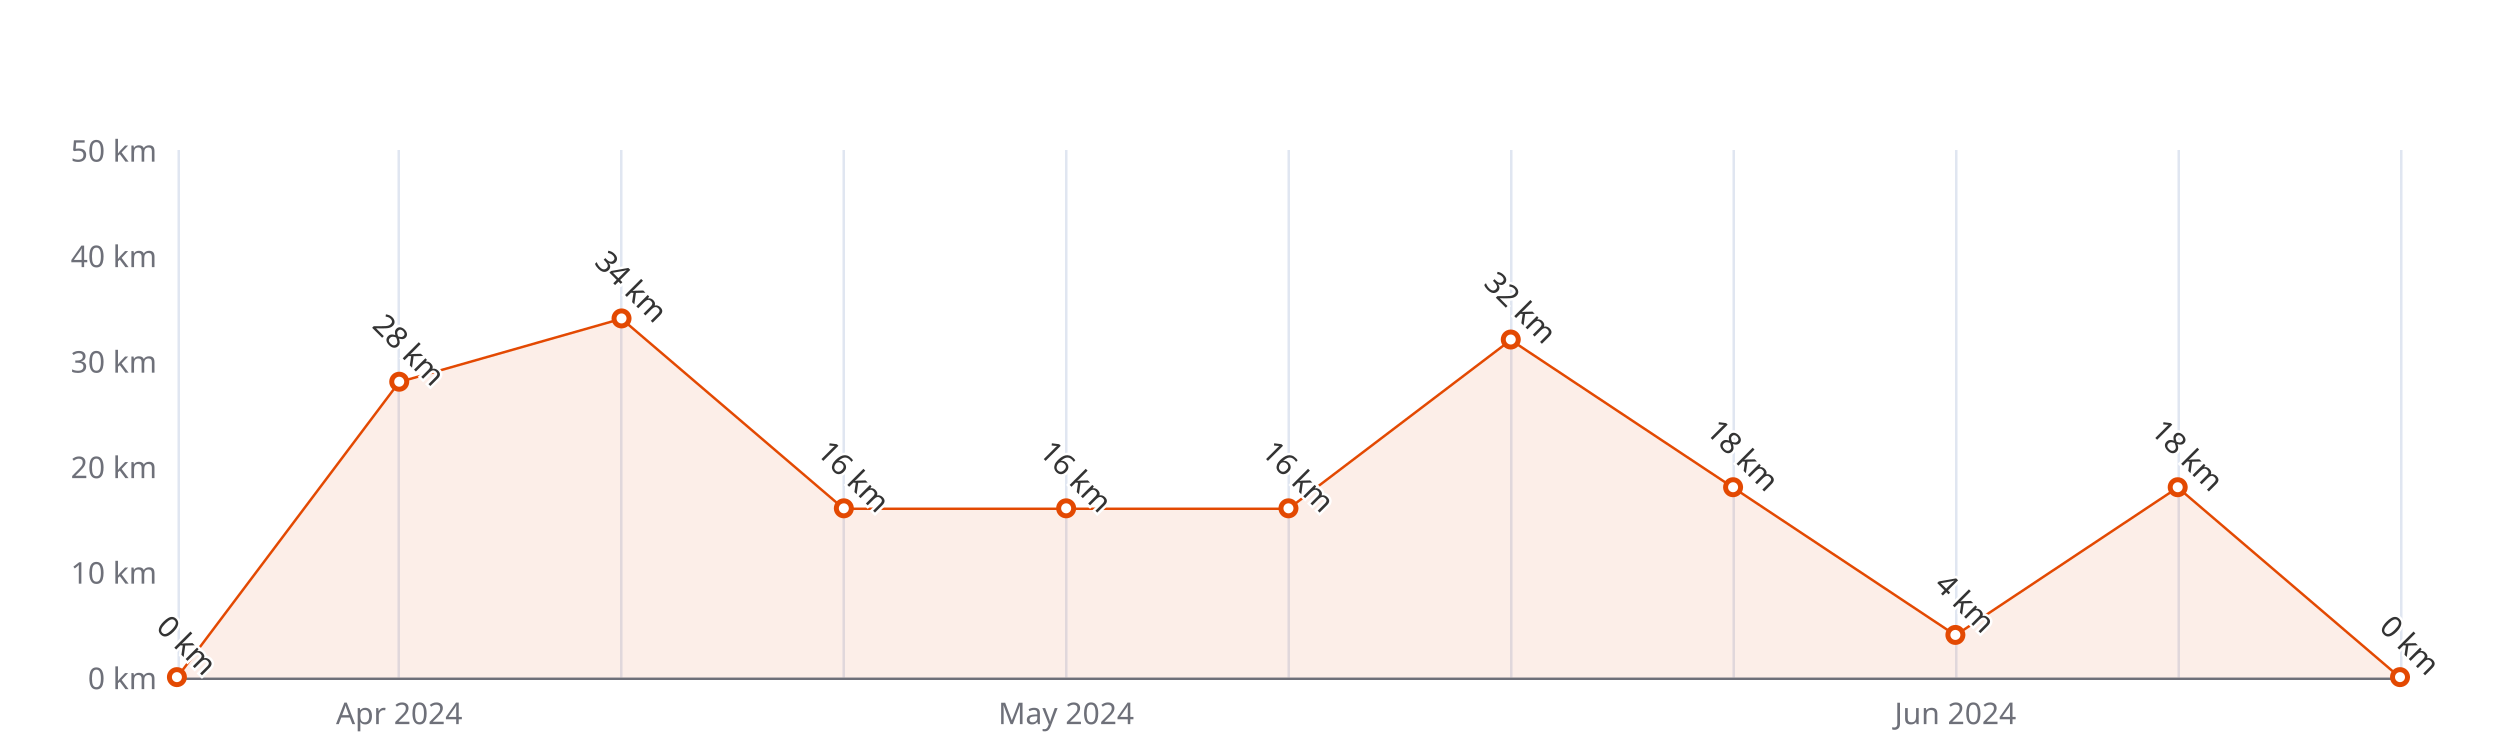
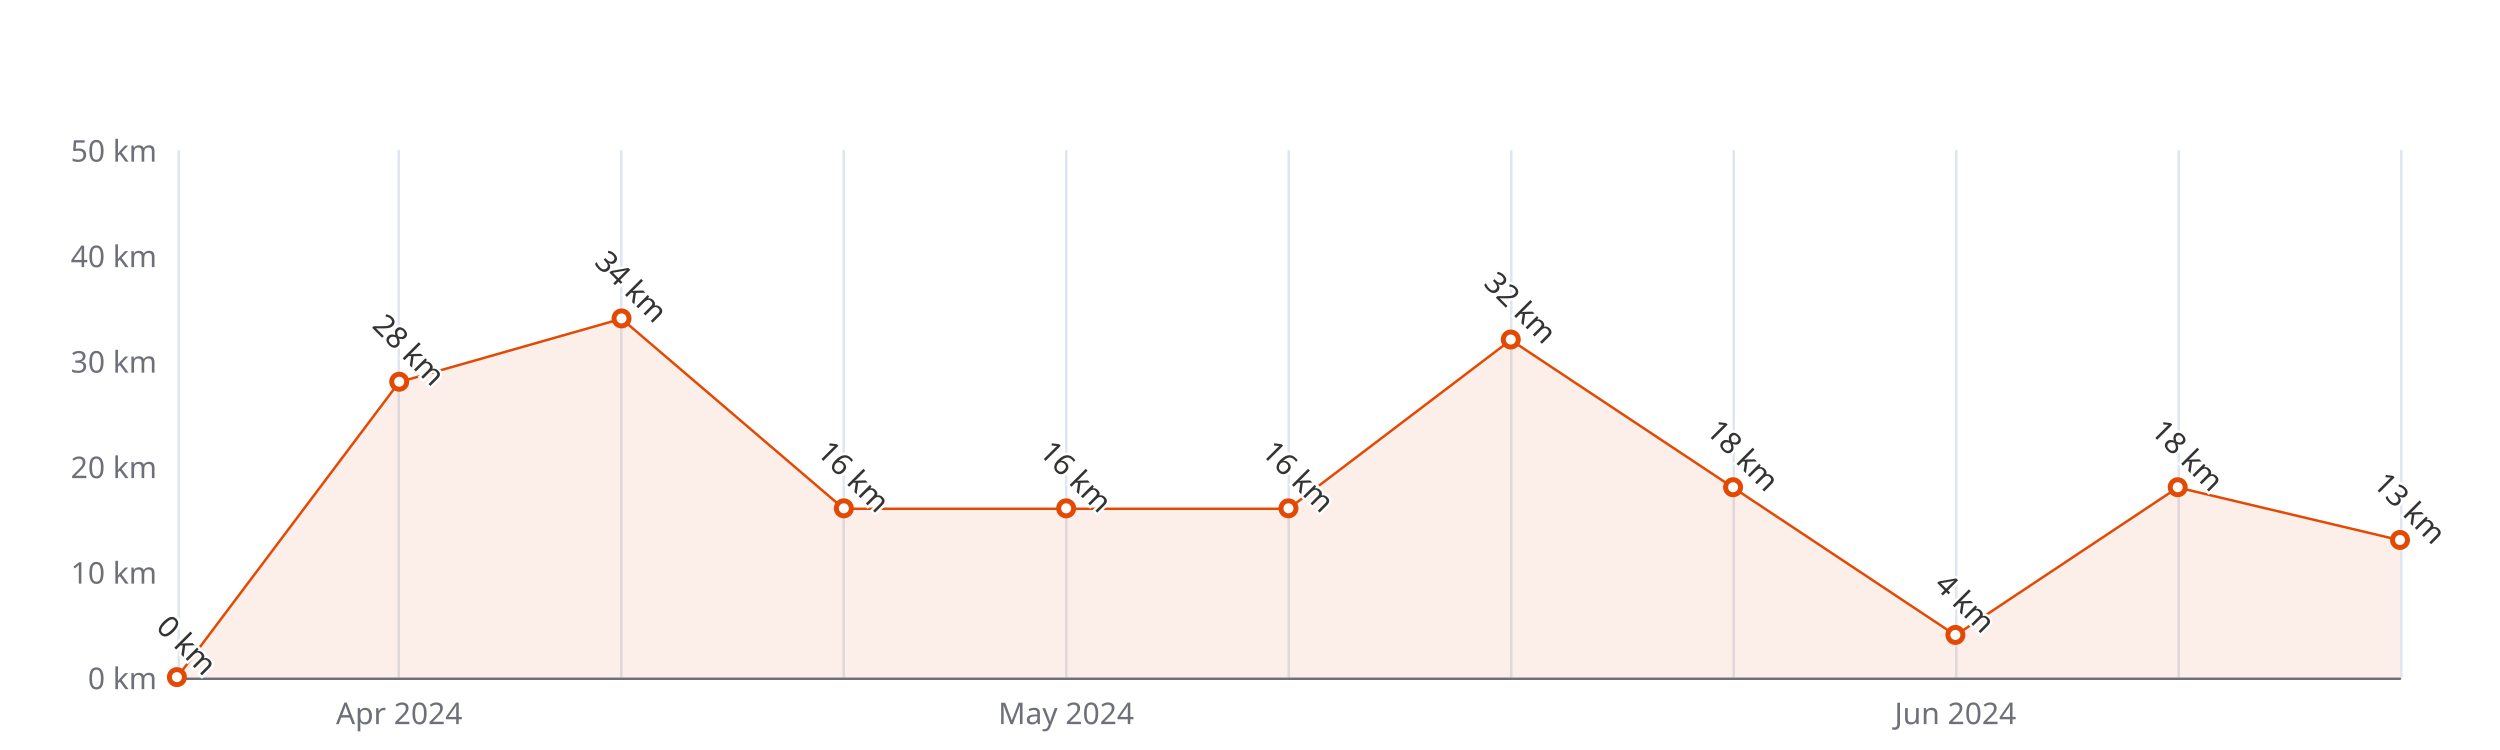
<svg xmlns="http://www.w3.org/2000/svg" width="1000" height="300" version="1.1" baseProfile="full" viewBox="0 0 1000 300">
  <rect width="1000" height="300" x="0" y="0" id="0" fill="#ffffff" />
  <path d="M71.5 60L71.5 271" fill="none" stroke="#E0E6F1" />
  <path d="M159.5 60L159.5 271" fill="none" stroke="#E0E6F1" />
  <path d="M248.5 60L248.5 271" fill="none" stroke="#E0E6F1" />
  <path d="M337.5 60L337.5 271" fill="none" stroke="#E0E6F1" />
  <path d="M426.5 60L426.5 271" fill="none" stroke="#E0E6F1" />
  <path d="M515.5 60L515.5 271" fill="none" stroke="#E0E6F1" />
  <path d="M604.5 60L604.5 271" fill="none" stroke="#E0E6F1" />
  <path d="M693.5 60L693.5 271" fill="none" stroke="#E0E6F1" />
  <path d="M782.5 60L782.5 271" fill="none" stroke="#E0E6F1" />
  <path d="M871.5 60L871.5 271" fill="none" stroke="#E0E6F1" />
  <path d="M960.5 60L960.5 271" fill="none" stroke="#E0E6F1" />
  <path d="M70.8 271.5L960 271.5" fill="none" stroke="#6E7079" stroke-linecap="round" />
  <text dominant-baseline="central" text-anchor="end" style="font-size:12px;font-family:sans-serif;" xml:space="preserve" transform="translate(62.76 271)" fill="#6E7079">0 km</text>
  <text dominant-baseline="central" text-anchor="end" style="font-size:12px;font-family:sans-serif;" xml:space="preserve" transform="translate(62.76 228.8)" fill="#6E7079">10 km</text>
  <text dominant-baseline="central" text-anchor="end" style="font-size:12px;font-family:sans-serif;" xml:space="preserve" transform="translate(62.76 186.6)" fill="#6E7079">20 km</text>
  <text dominant-baseline="central" text-anchor="end" style="font-size:12px;font-family:sans-serif;" xml:space="preserve" transform="translate(62.76 144.4)" fill="#6E7079">30 km</text>
  <text dominant-baseline="central" text-anchor="end" style="font-size:12px;font-family:sans-serif;" xml:space="preserve" transform="translate(62.76 102.2)" fill="#6E7079">40 km</text>
  <text dominant-baseline="central" text-anchor="end" style="font-size:12px;font-family:sans-serif;" xml:space="preserve" transform="translate(62.76 60)" fill="#6E7079">50 km</text>
  <text dominant-baseline="central" text-anchor="middle" style="font-size:12px;font-family:sans-serif;" xml:space="preserve" y="6" transform="translate(159.684 279)" fill="#6E7079">Apr 2024</text>
  <text dominant-baseline="central" text-anchor="middle" style="font-size:12px;font-family:sans-serif;" xml:space="preserve" y="6" transform="translate(426.456 279)" fill="#6E7079">May 2024</text>
  <text dominant-baseline="central" text-anchor="middle" style="font-size:12px;font-family:sans-serif;" xml:space="preserve" y="6" transform="translate(782.152 279)" fill="#6E7079">Jun 2024</text>
  <g clip-path="url(#zr5-c0)">
-     <path d="M70.8 271L159.7 152.8L248.6 127.5L337.5 203.5L426.5 203.5L515.4 203.5L604.3 136L693.2 195L782.2 254.1L871.1 195L960 271L871.1 271L782.2 271L693.2 271L604.3 271L515.4 271L426.5 271L337.5 271L248.6 271L159.7 271L70.8 271Z" fill="rgb(227,73,2)" fill-opacity="0.09" />
-     <path d="M70.8 271L159.7 152.8L248.6 127.5L337.5 203.5L426.5 203.5L515.4 203.5L604.3 136L693.2 195L782.2 254.1L871.1 195L960 271" fill="none" stroke="#E34902" stroke-linejoin="bevel" />
+     <path d="M70.8 271L159.7 152.8L248.6 127.5L337.5 203.5L426.5 203.5L515.4 203.5L604.3 136L693.2 195L782.2 254.1L871.1 195L960 216.1L960 271L871.1 271L782.2 271L693.2 271L604.3 271L515.4 271L426.5 271L337.5 271L248.6 271L159.7 271L70.8 271Z" fill="rgb(227,73,2)" fill-opacity="0.09" />
+     <path d="M70.8 271L159.7 152.8L248.6 127.5L337.5 203.5L426.5 203.5L515.4 203.5L604.3 136L693.2 195L782.2 254.1L871.1 195L960 216.1" fill="none" stroke="#E34902" stroke-linejoin="bevel" />
  </g>
  <path d="M1 0A1 1 0 1 1 1 -0.1A1 1 0 0 1 1 0" transform="matrix(3,0,0,3,70.76,271)" fill="#fff" stroke="#E34902" stroke-width="0.667" />
  <path d="M1 0A1 1 0 1 1 1 -0.1A1 1 0 0 1 1 0" transform="matrix(3,0,0,3,159.684,152.84)" fill="#fff" stroke="#E34902" stroke-width="0.667" />
  <path d="M1 0A1 1 0 1 1 1 -0.1A1 1 0 0 1 1 0" transform="matrix(3,0,0,3,248.608,127.52)" fill="#fff" stroke="#E34902" stroke-width="0.667" />
  <path d="M1 0A1 1 0 1 1 1 -0.1A1 1 0 0 1 1 0" transform="matrix(3,0,0,3,337.532,203.48)" fill="#fff" stroke="#E34902" stroke-width="0.667" />
  <path d="M1 0A1 1 0 1 1 1 -0.1A1 1 0 0 1 1 0" transform="matrix(3,0,0,3,426.456,203.48)" fill="#fff" stroke="#E34902" stroke-width="0.667" />
  <path d="M1 0A1 1 0 1 1 1 -0.1A1 1 0 0 1 1 0" transform="matrix(3,0,0,3,515.38,203.48)" fill="#fff" stroke="#E34902" stroke-width="0.667" />
  <path d="M1 0A1 1 0 1 1 1 -0.1A1 1 0 0 1 1 0" transform="matrix(3,0,0,3,604.304,135.96)" fill="#fff" stroke="#E34902" stroke-width="0.667" />
  <path d="M1 0A1 1 0 1 1 1 -0.1A1 1 0 0 1 1 0" transform="matrix(3,0,0,3,693.228,195.04)" fill="#fff" stroke="#E34902" stroke-width="0.667" />
  <path d="M1 0A1 1 0 1 1 1 -0.1A1 1 0 0 1 1 0" transform="matrix(3,0,0,3,782.152,254.12)" fill="#fff" stroke="#E34902" stroke-width="0.667" />
  <path d="M1 0A1 1 0 1 1 1 -0.1A1 1 0 0 1 1 0" transform="matrix(3,0,0,3,871.076,195.04)" fill="#fff" stroke="#E34902" stroke-width="0.667" />
-   <path d="M1 0A1 1 0 1 1 1 -0.1A1 1 0 0 1 1 0" transform="matrix(3,0,0,3,960,271)" fill="#fff" stroke="#E34902" stroke-width="0.667" />
+   <path d="M1 0A1 1 0 1 1 1 -0.1A1 1 0 0 1 1 0" transform="matrix(3,0,0,3,960,216.14)" fill="#fff" stroke="#E34902" stroke-width="0.667" />
  <text dominant-baseline="central" text-anchor="middle" style="font-size:12px;font-family:sans-serif;" xml:space="preserve" y="-6" transform="matrix(0.707,0.707,-0.707,0.707,70.76,262)" fill="#333" stroke="rgb(255,255,255)" stroke-width="2" paint-order="stroke" stroke-miterlimit="2">0 km</text>
  <text dominant-baseline="central" text-anchor="middle" style="font-size:12px;font-family:sans-serif;" xml:space="preserve" y="-6" transform="matrix(0.707,0.707,-0.707,0.707,159.684,143.84)" fill="#333" stroke="rgb(255,255,255)" stroke-width="2" paint-order="stroke" stroke-miterlimit="2">28 km</text>
  <text dominant-baseline="central" text-anchor="middle" style="font-size:12px;font-family:sans-serif;" xml:space="preserve" y="-6" transform="matrix(0.707,0.707,-0.707,0.707,248.608,118.52)" fill="#333" stroke="rgb(255,255,255)" stroke-width="2" paint-order="stroke" stroke-miterlimit="2">34 km</text>
  <text dominant-baseline="central" text-anchor="middle" style="font-size:12px;font-family:sans-serif;" xml:space="preserve" y="-6" transform="matrix(0.707,0.707,-0.707,0.707,337.532,194.48)" fill="#333" stroke="rgb(255,255,255)" stroke-width="2" paint-order="stroke" stroke-miterlimit="2">16 km</text>
  <text dominant-baseline="central" text-anchor="middle" style="font-size:12px;font-family:sans-serif;" xml:space="preserve" y="-6" transform="matrix(0.707,0.707,-0.707,0.707,426.456,194.48)" fill="#333" stroke="rgb(255,255,255)" stroke-width="2" paint-order="stroke" stroke-miterlimit="2">16 km</text>
  <text dominant-baseline="central" text-anchor="middle" style="font-size:12px;font-family:sans-serif;" xml:space="preserve" y="-6" transform="matrix(0.707,0.707,-0.707,0.707,515.38,194.48)" fill="#333" stroke="rgb(255,255,255)" stroke-width="2" paint-order="stroke" stroke-miterlimit="2">16 km</text>
  <text dominant-baseline="central" text-anchor="middle" style="font-size:12px;font-family:sans-serif;" xml:space="preserve" y="-6" transform="matrix(0.707,0.707,-0.707,0.707,604.304,126.96)" fill="#333" stroke="rgb(255,255,255)" stroke-width="2" paint-order="stroke" stroke-miterlimit="2">32 km</text>
  <text dominant-baseline="central" text-anchor="middle" style="font-size:12px;font-family:sans-serif;" xml:space="preserve" y="-6" transform="matrix(0.707,0.707,-0.707,0.707,693.228,186.04)" fill="#333" stroke="rgb(255,255,255)" stroke-width="2" paint-order="stroke" stroke-miterlimit="2">18 km</text>
  <text dominant-baseline="central" text-anchor="middle" style="font-size:12px;font-family:sans-serif;" xml:space="preserve" y="-6" transform="matrix(0.707,0.707,-0.707,0.707,782.152,245.12)" fill="#333" stroke="rgb(255,255,255)" stroke-width="2" paint-order="stroke" stroke-miterlimit="2">4 km</text>
  <text dominant-baseline="central" text-anchor="middle" style="font-size:12px;font-family:sans-serif;" xml:space="preserve" y="-6" transform="matrix(0.707,0.707,-0.707,0.707,871.076,186.04)" fill="#333" stroke="rgb(255,255,255)" stroke-width="2" paint-order="stroke" stroke-miterlimit="2">18 km</text>
-   <text dominant-baseline="central" text-anchor="middle" style="font-size:12px;font-family:sans-serif;" xml:space="preserve" y="-6" transform="matrix(0.707,0.707,-0.707,0.707,960,262)" fill="#333" stroke="rgb(255,255,255)" stroke-width="2" paint-order="stroke" stroke-miterlimit="2">0 km</text>
+   <text dominant-baseline="central" text-anchor="middle" style="font-size:12px;font-family:sans-serif;" xml:space="preserve" y="-6" transform="matrix(0.707,0.707,-0.707,0.707,960,207.14)" fill="#333" stroke="rgb(255,255,255)" stroke-width="2" paint-order="stroke" stroke-miterlimit="2">13 km</text>
  <defs>
    <clipPath id="zr5-c0">
      <path d="M70 59.5l890 0l0 212l-890 0Z" fill="#000" />
    </clipPath>
  </defs>
</svg>
